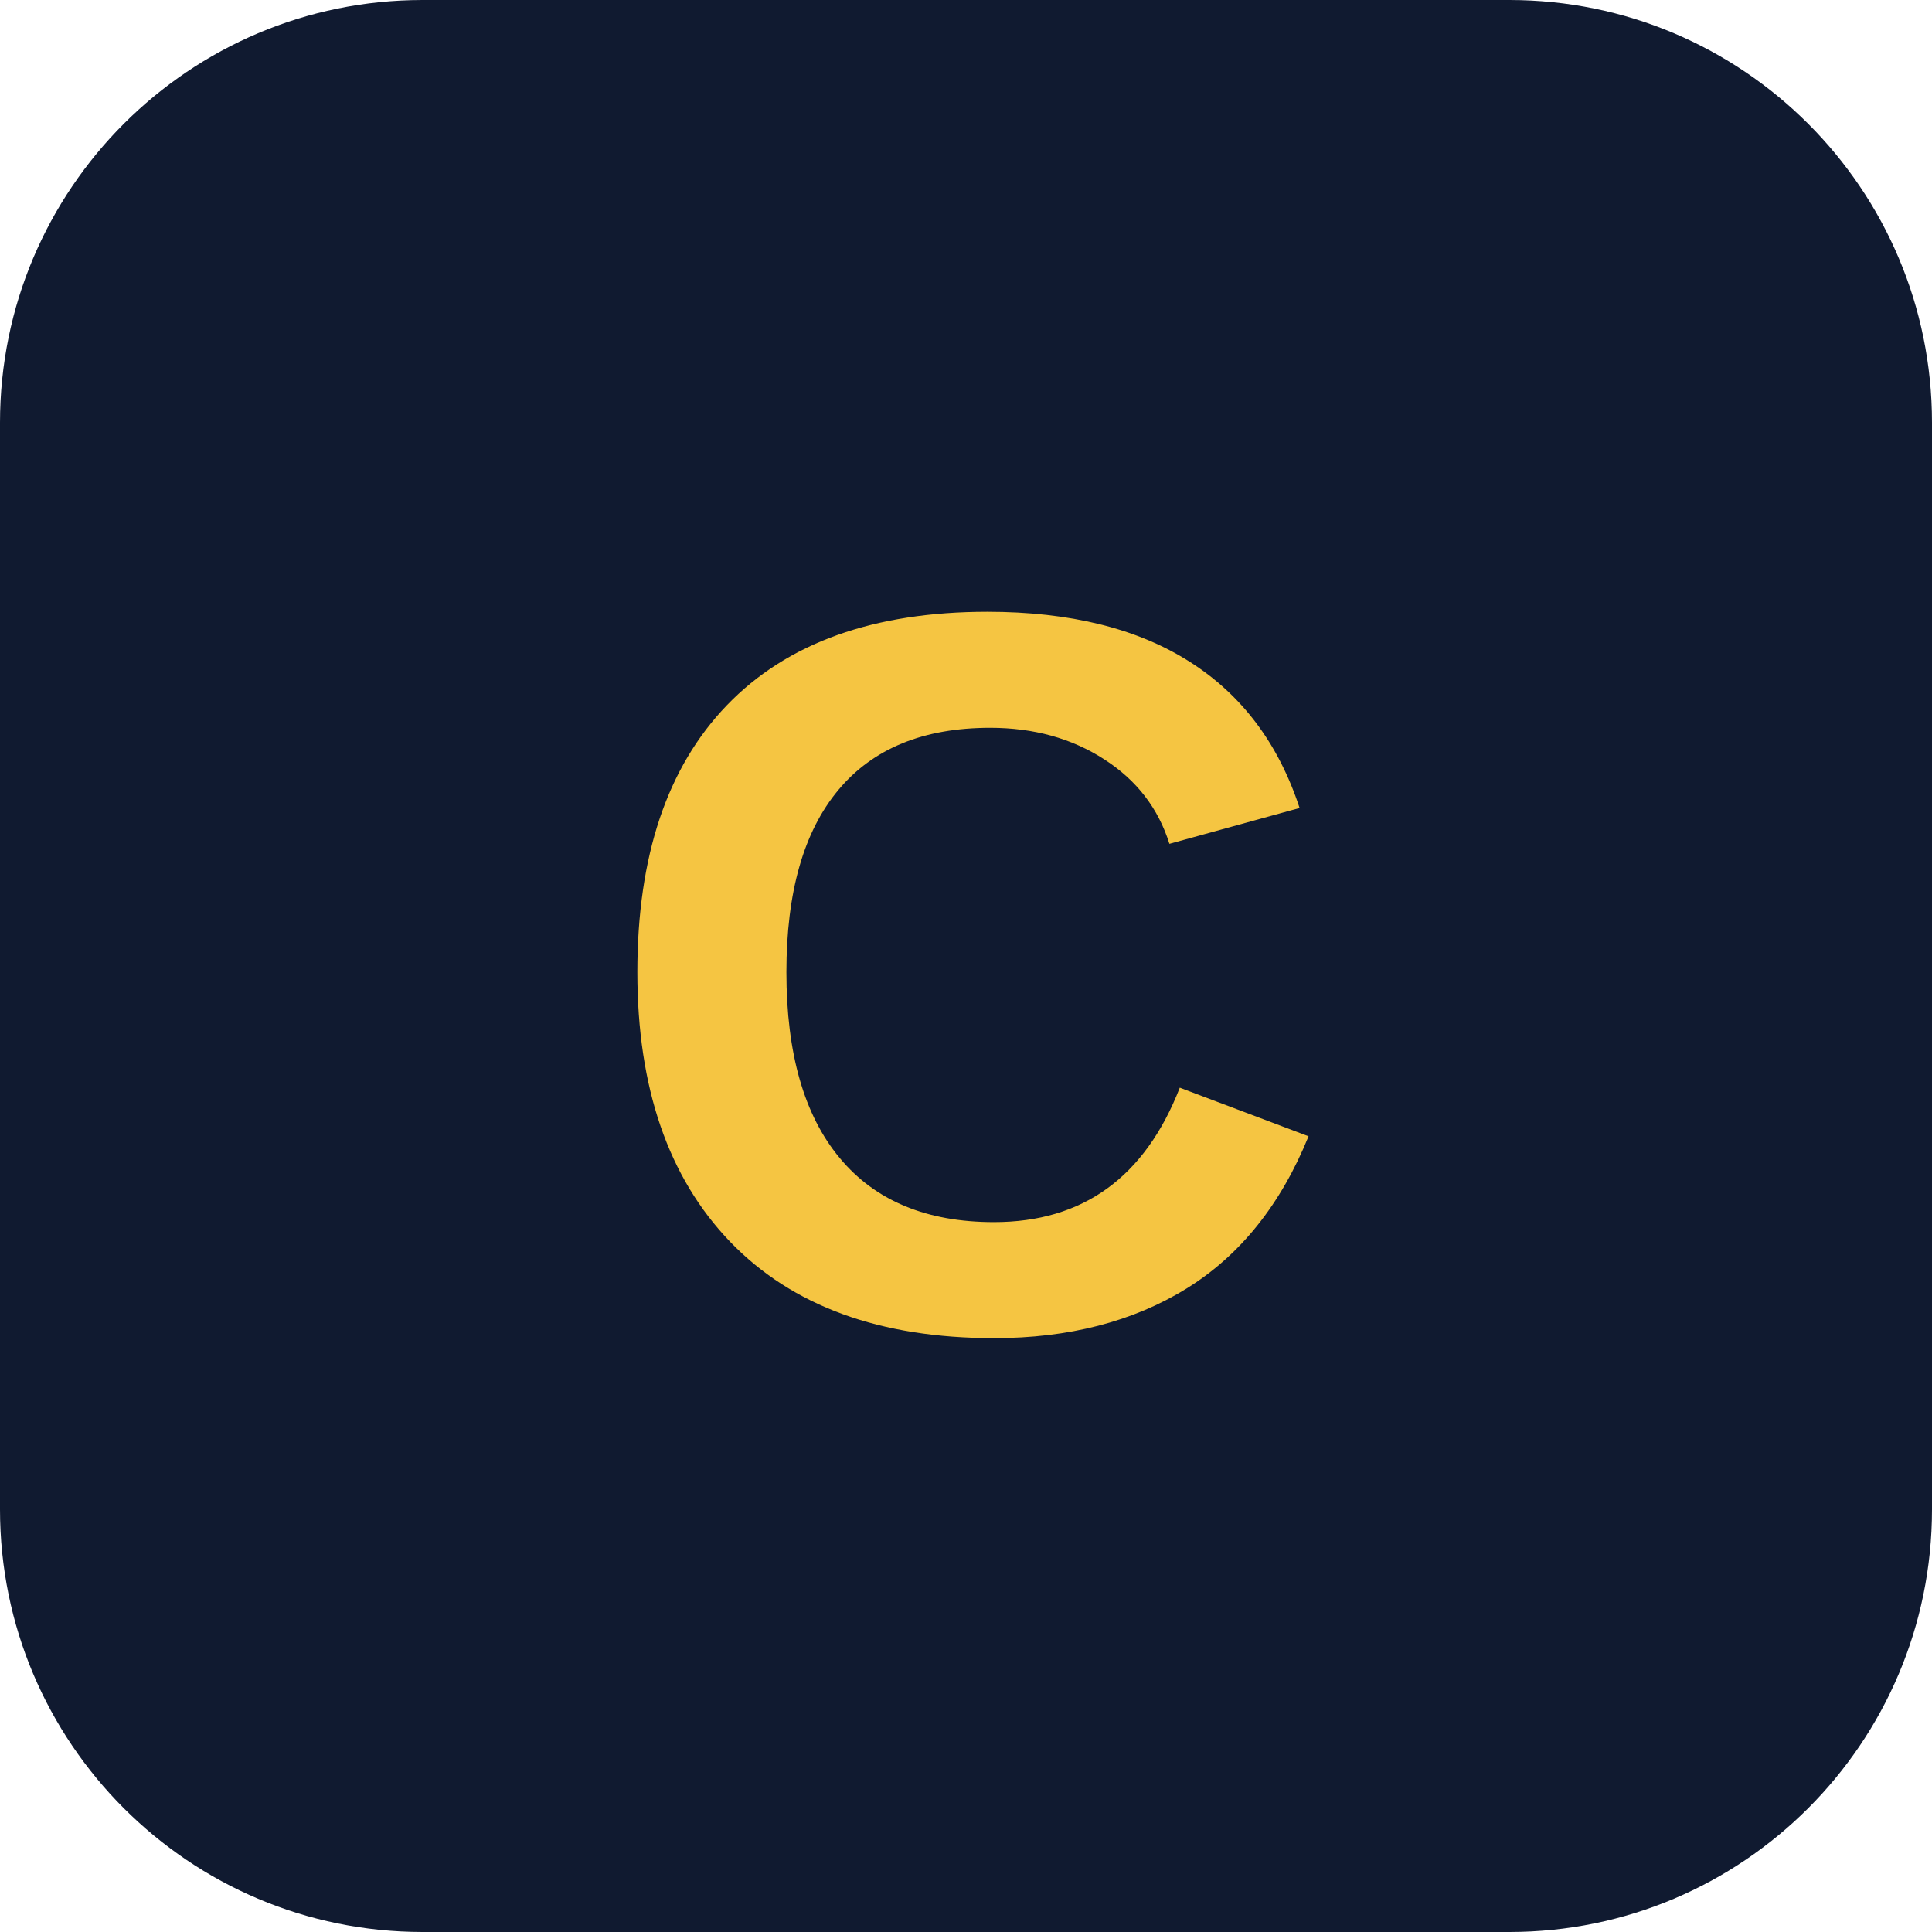
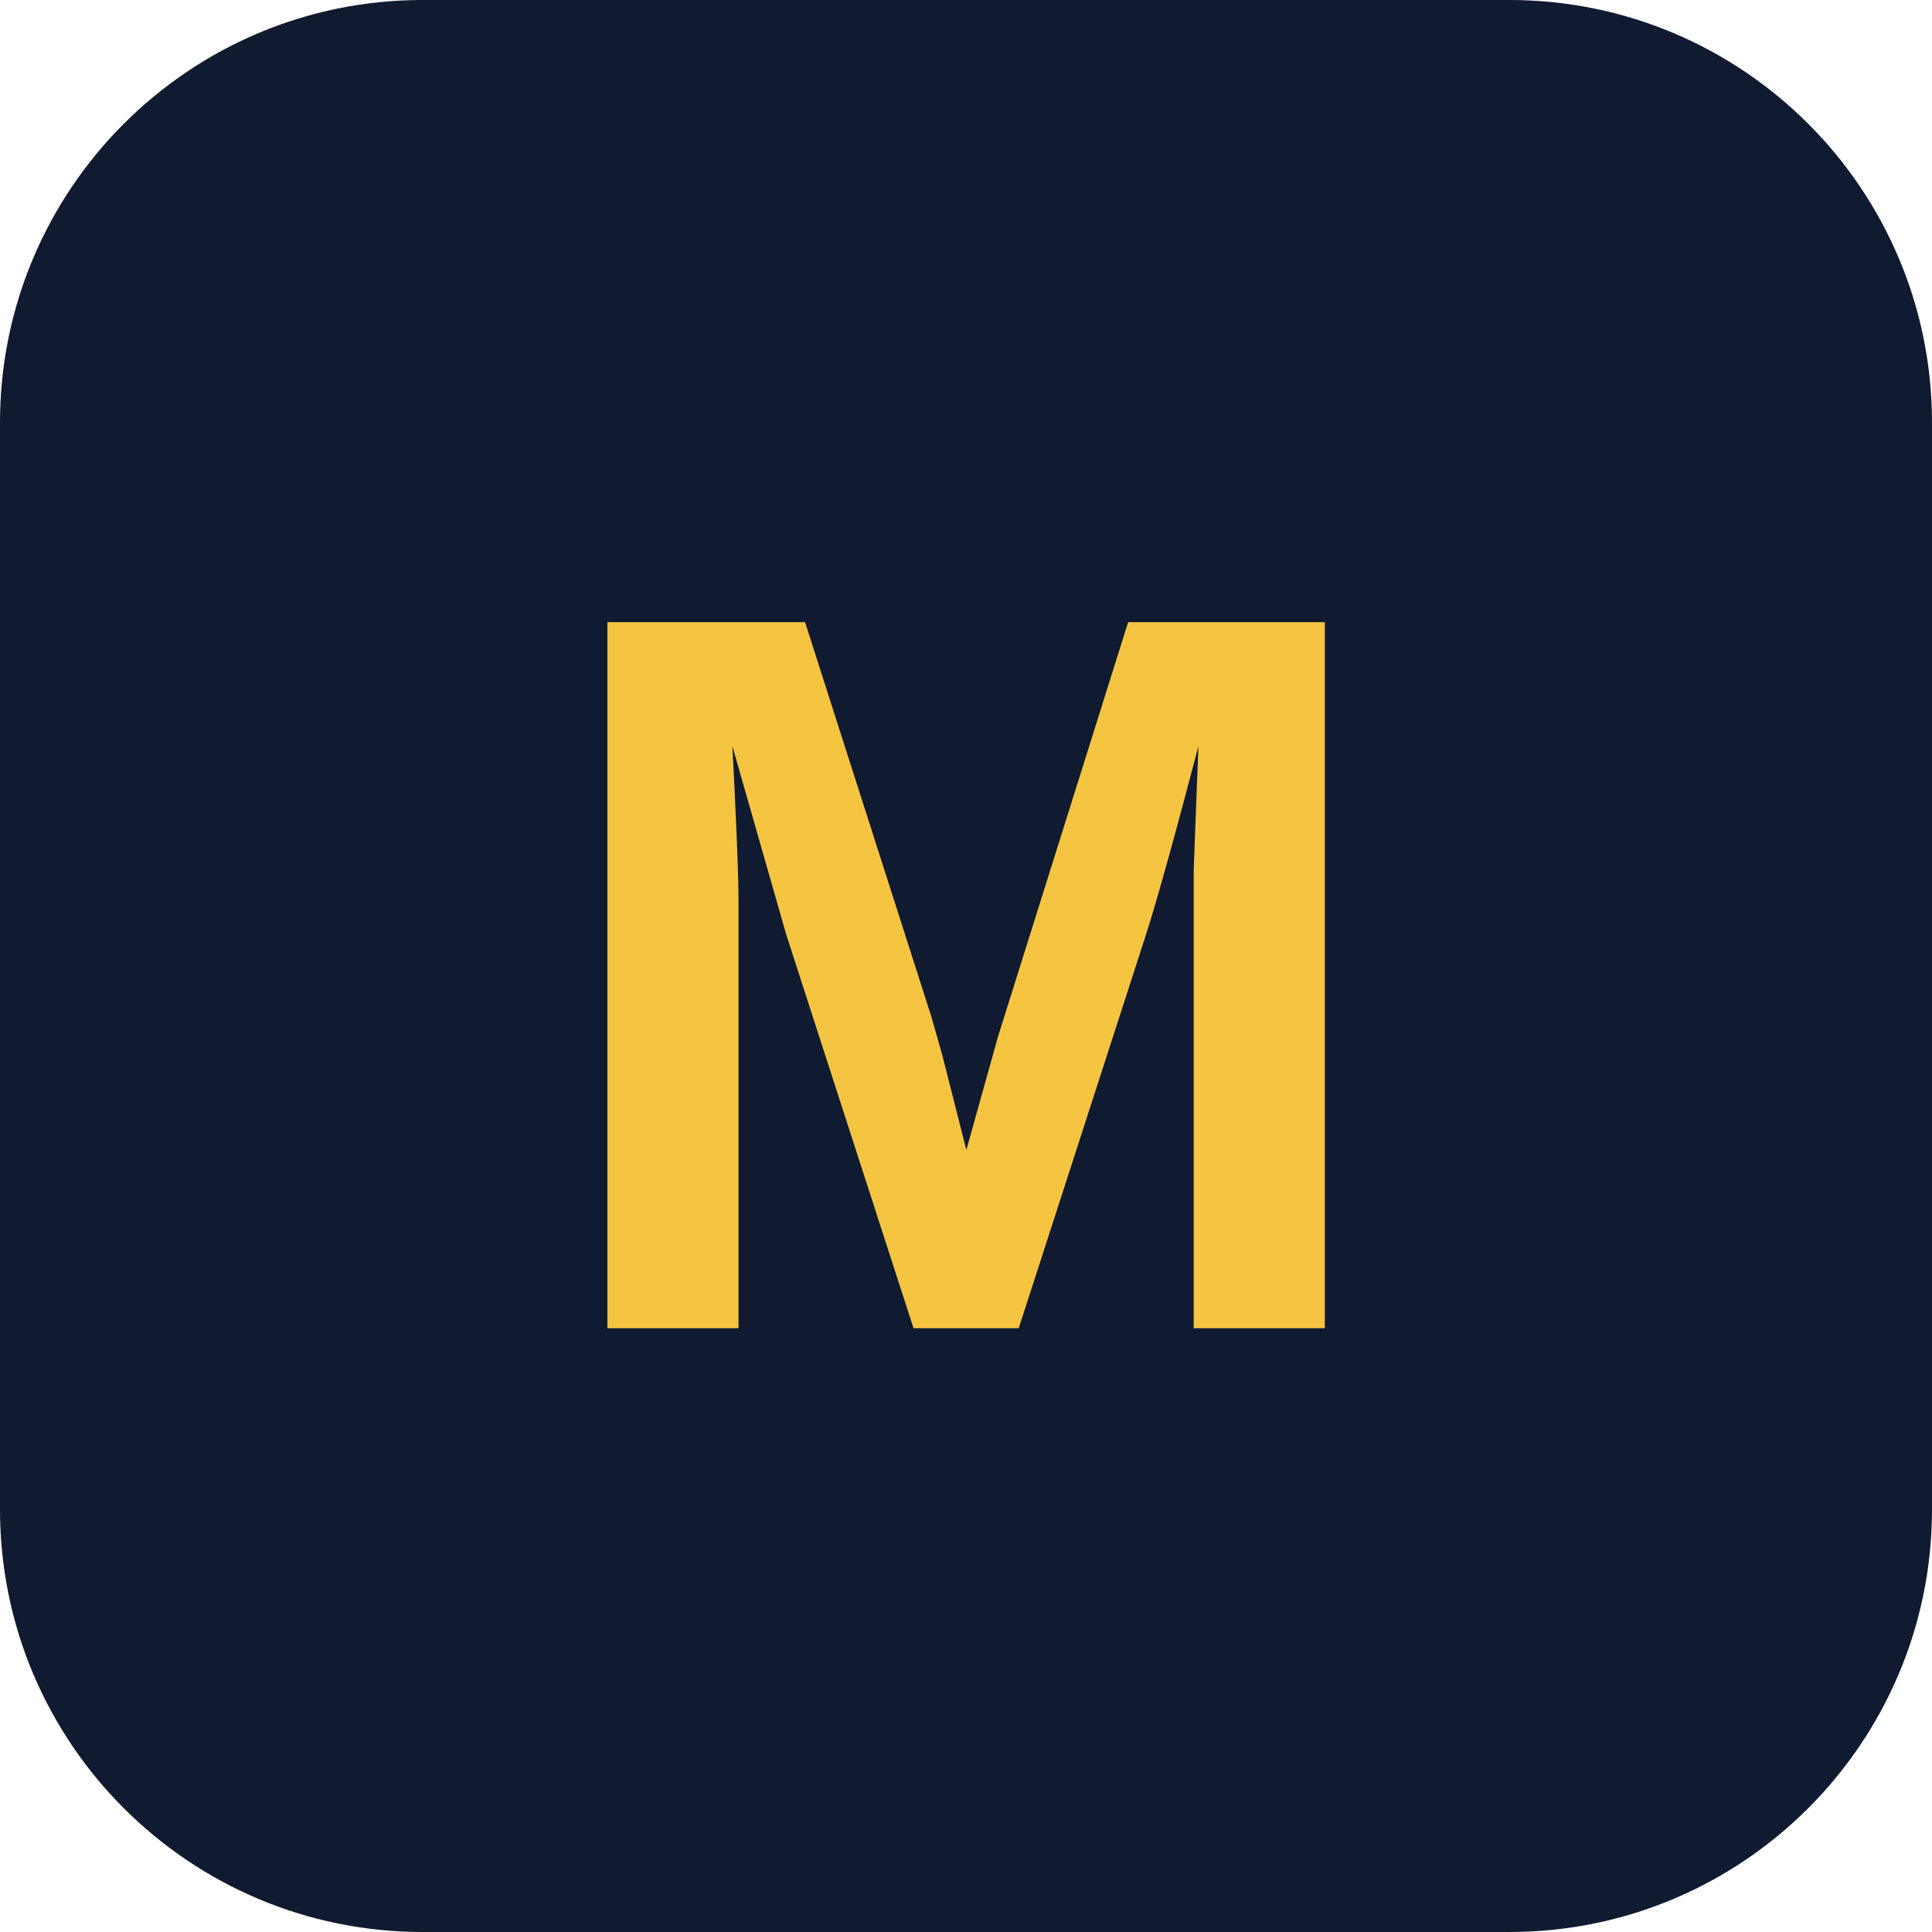
<svg xmlns="http://www.w3.org/2000/svg" viewBox="0 0 64 64">
  <rect width="64" height="64" rx="14" fill="#101a30" />
-   <text x="32" y="44" font-family="Arial, sans-serif" font-size="34" font-weight="bold" fill="#f5c542" text-anchor="middle">C</text>
+   <text x="32" y="44" font-family="Arial, sans-serif" font-size="34" font-weight="bold" fill="#f5c542" text-anchor="middle">M</text>
</svg>
